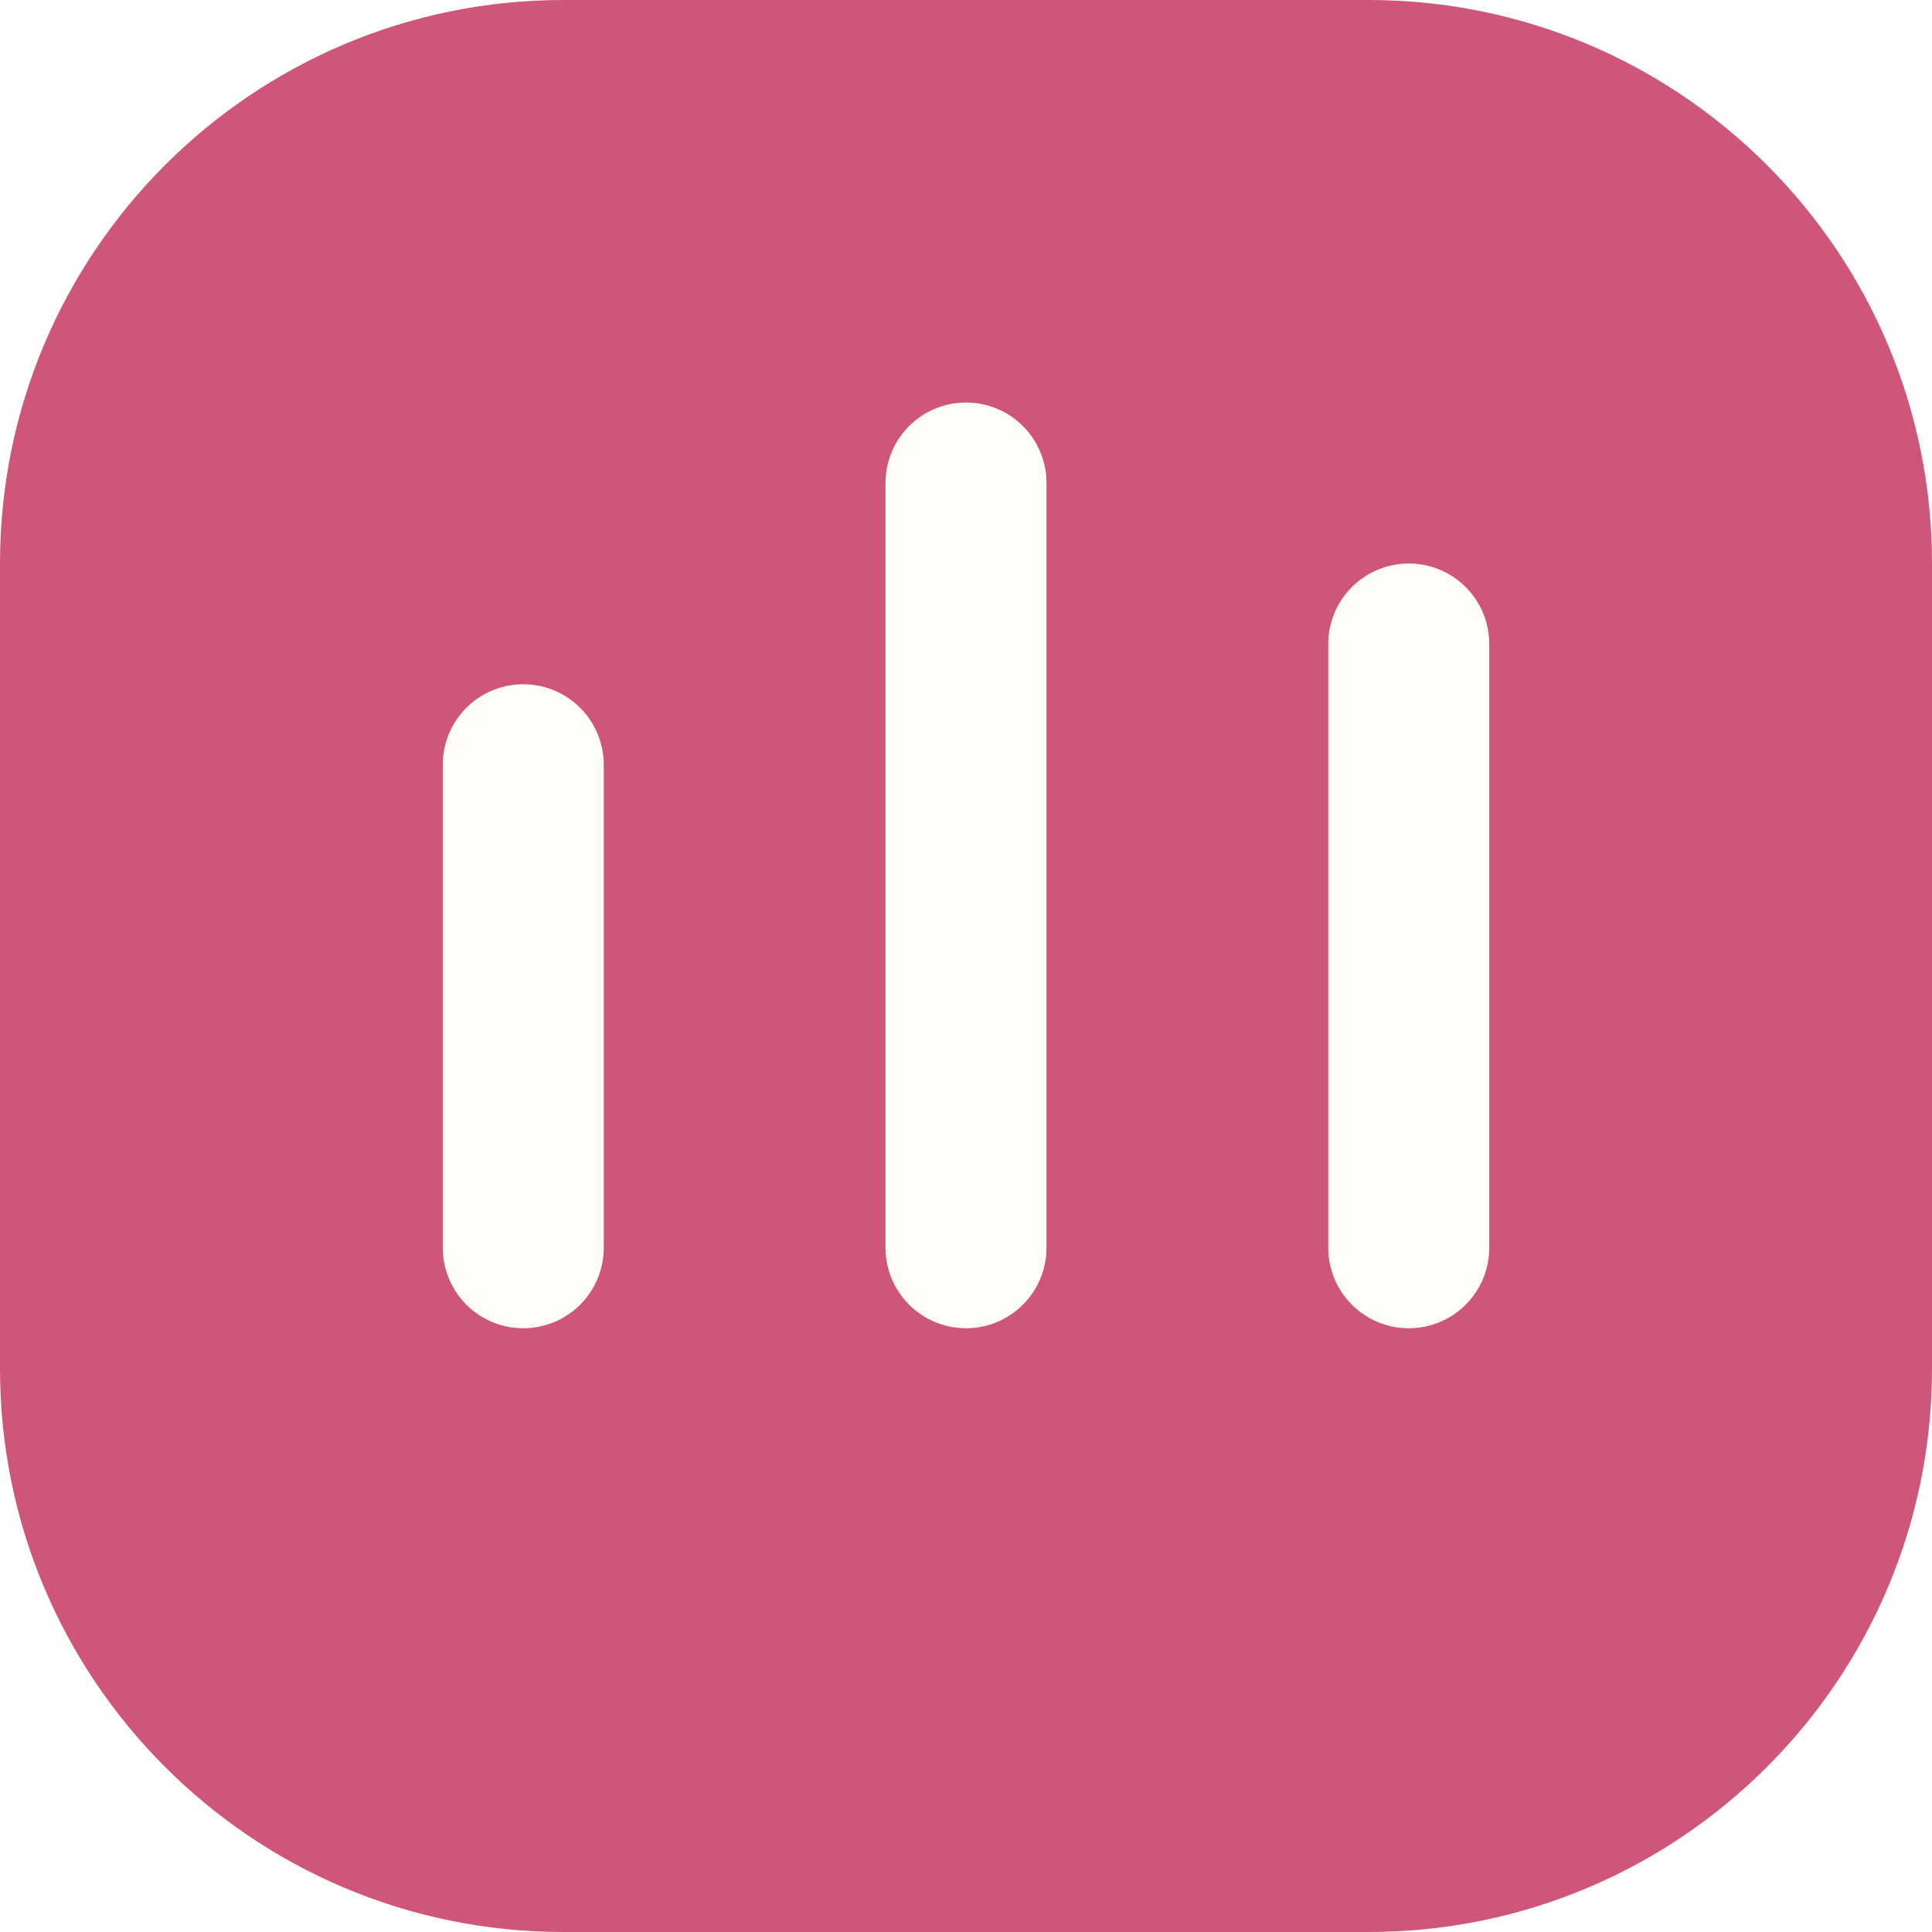
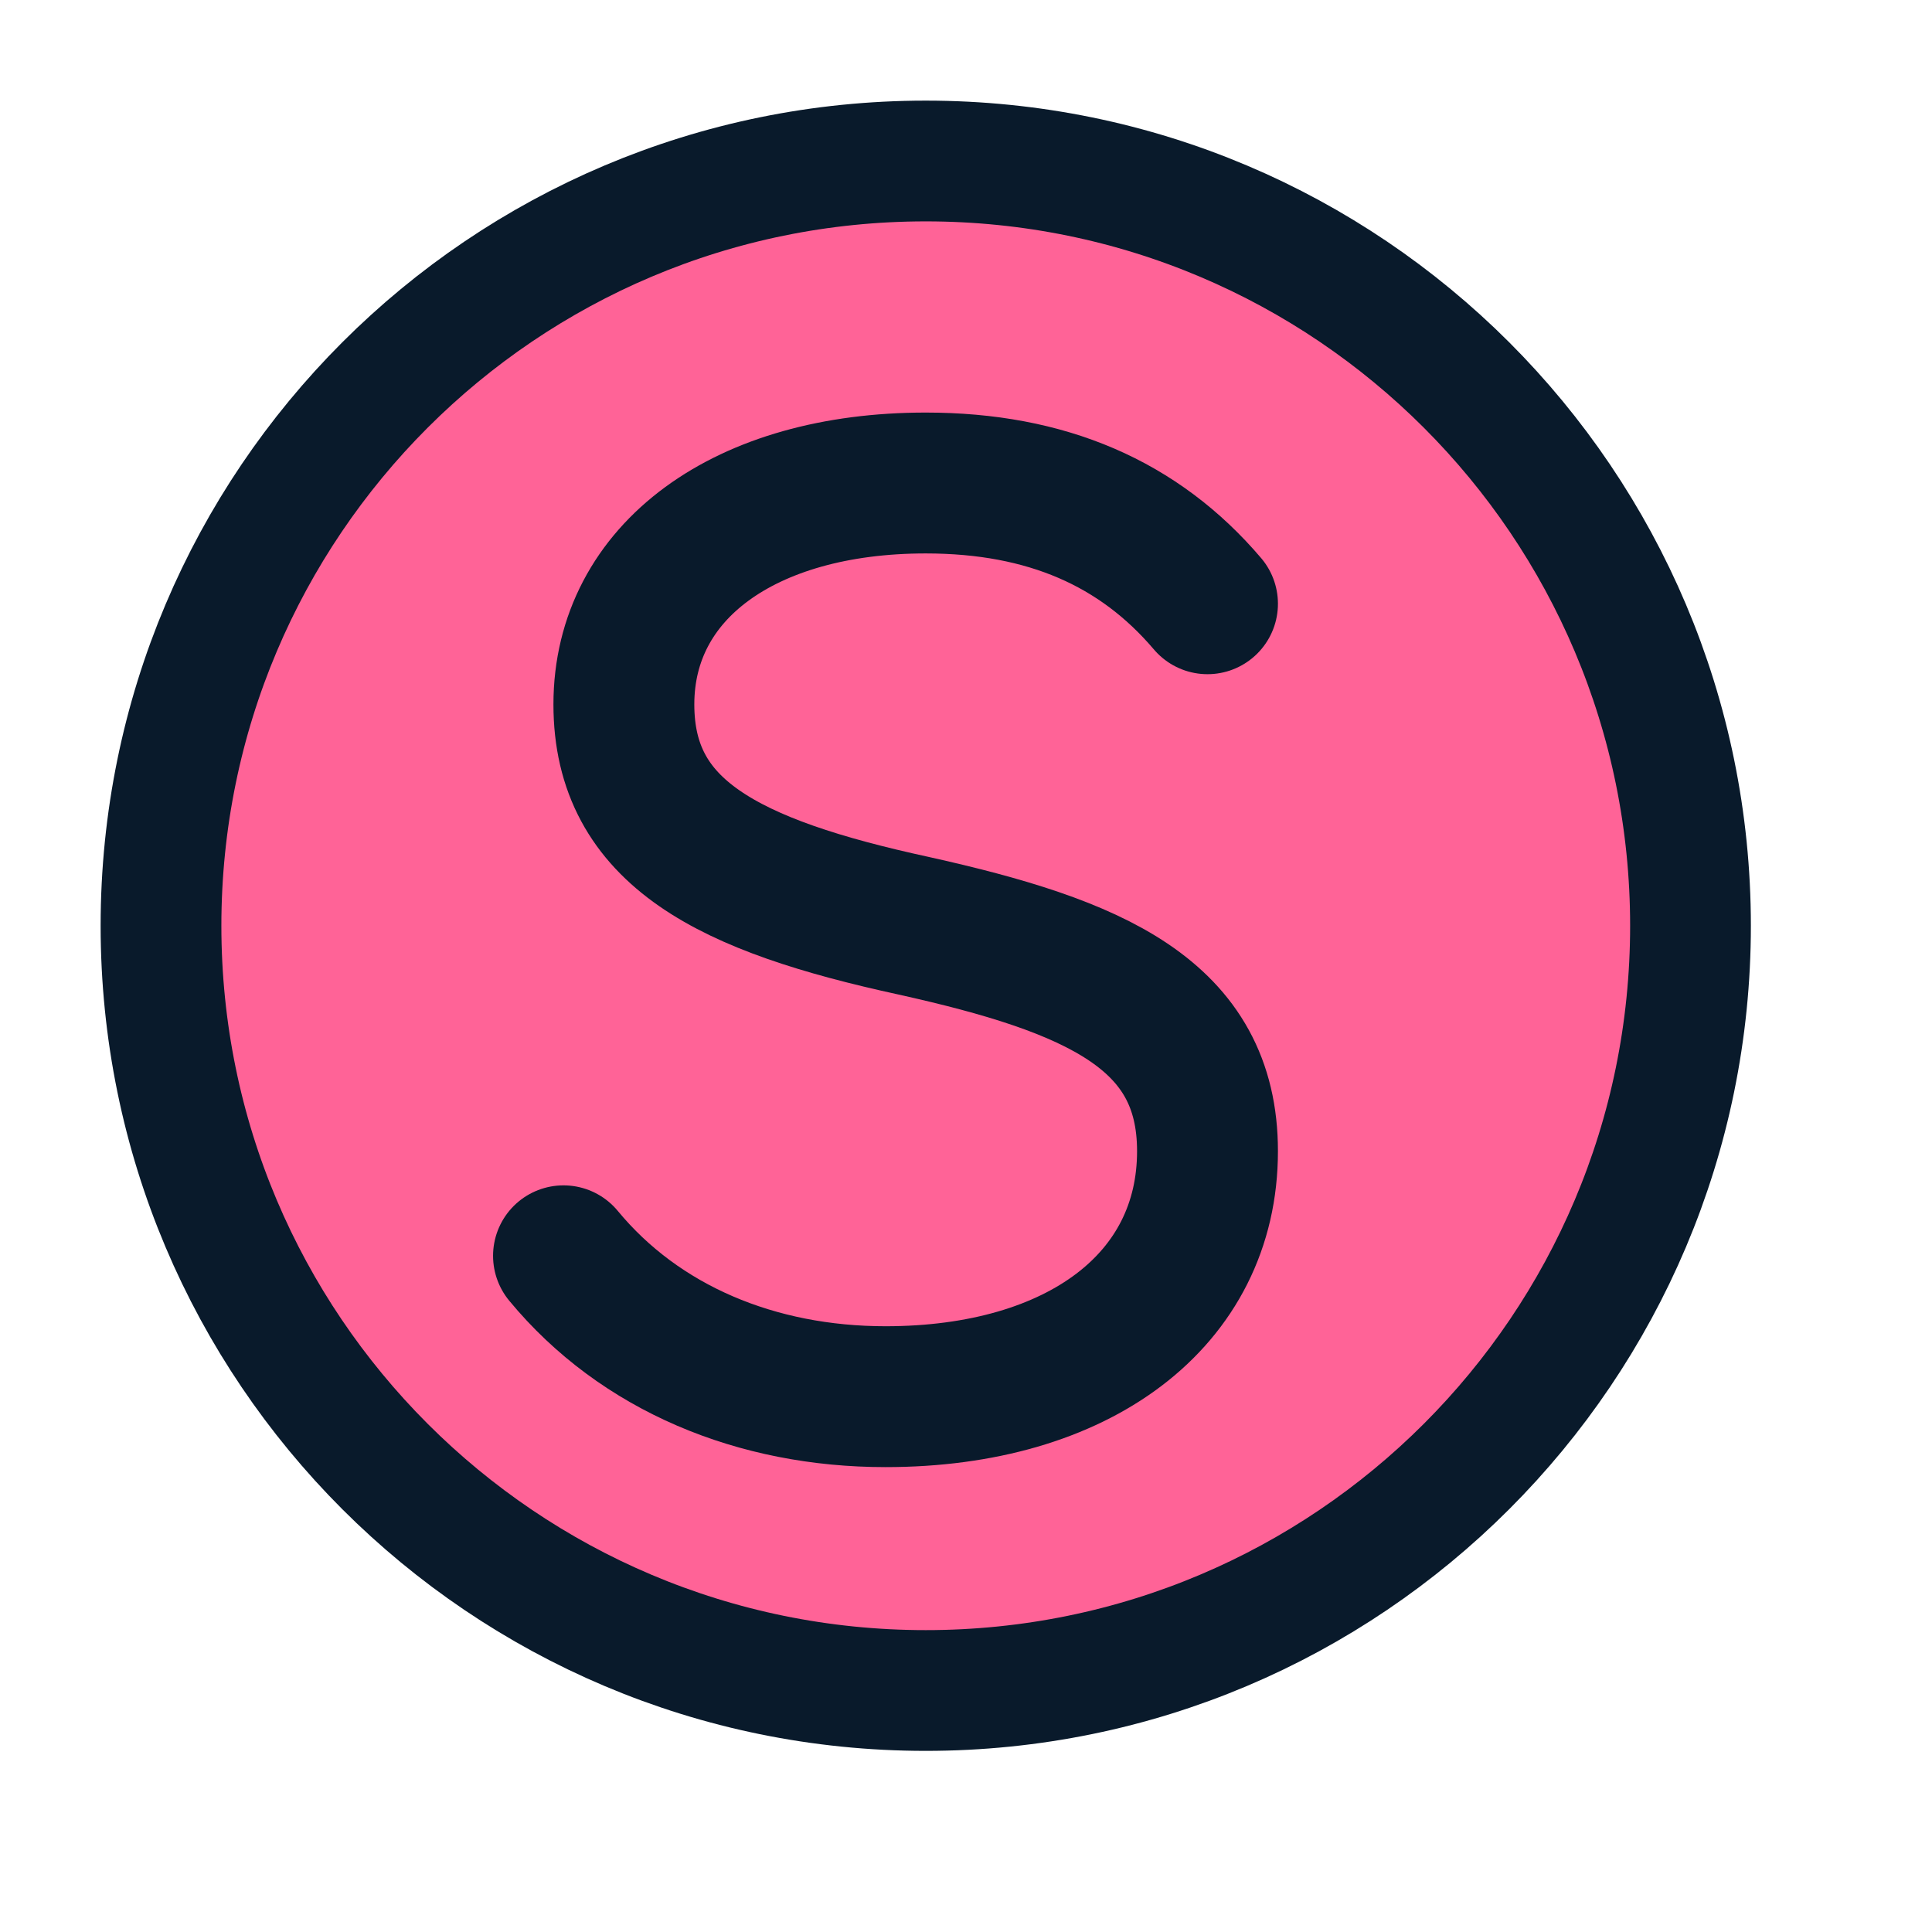
<svg xmlns="http://www.w3.org/2000/svg" viewBox="0 0 48 48">
-   <rect width="48" height="48" rx="14" fill="#cf5579" />
-   <path d="M13 31V19m11 12V12m11 19V16" fill="none" stroke="#fffdfa" stroke-width="4" stroke-linecap="round" />
+   <circle cx="23" cy="23" r="19" fill="#ff6397" stroke="#091a2b" stroke-width="3" />
+   <path d="M30 15c-1.7-2-4-3-7-3-4.5 0-7.5 2.2-7.5 5.5 0 3.2 2.6 4.5 7.2 5.5 4.5 1 7.3 2.2 7.3 5.6 0 3.7-3.2 6.1-8 6.1-3.2 0-6.1-1.2-8-3.5" fill="none" stroke="#091a2b" stroke-width="3.5" stroke-linecap="round" />
</svg>
